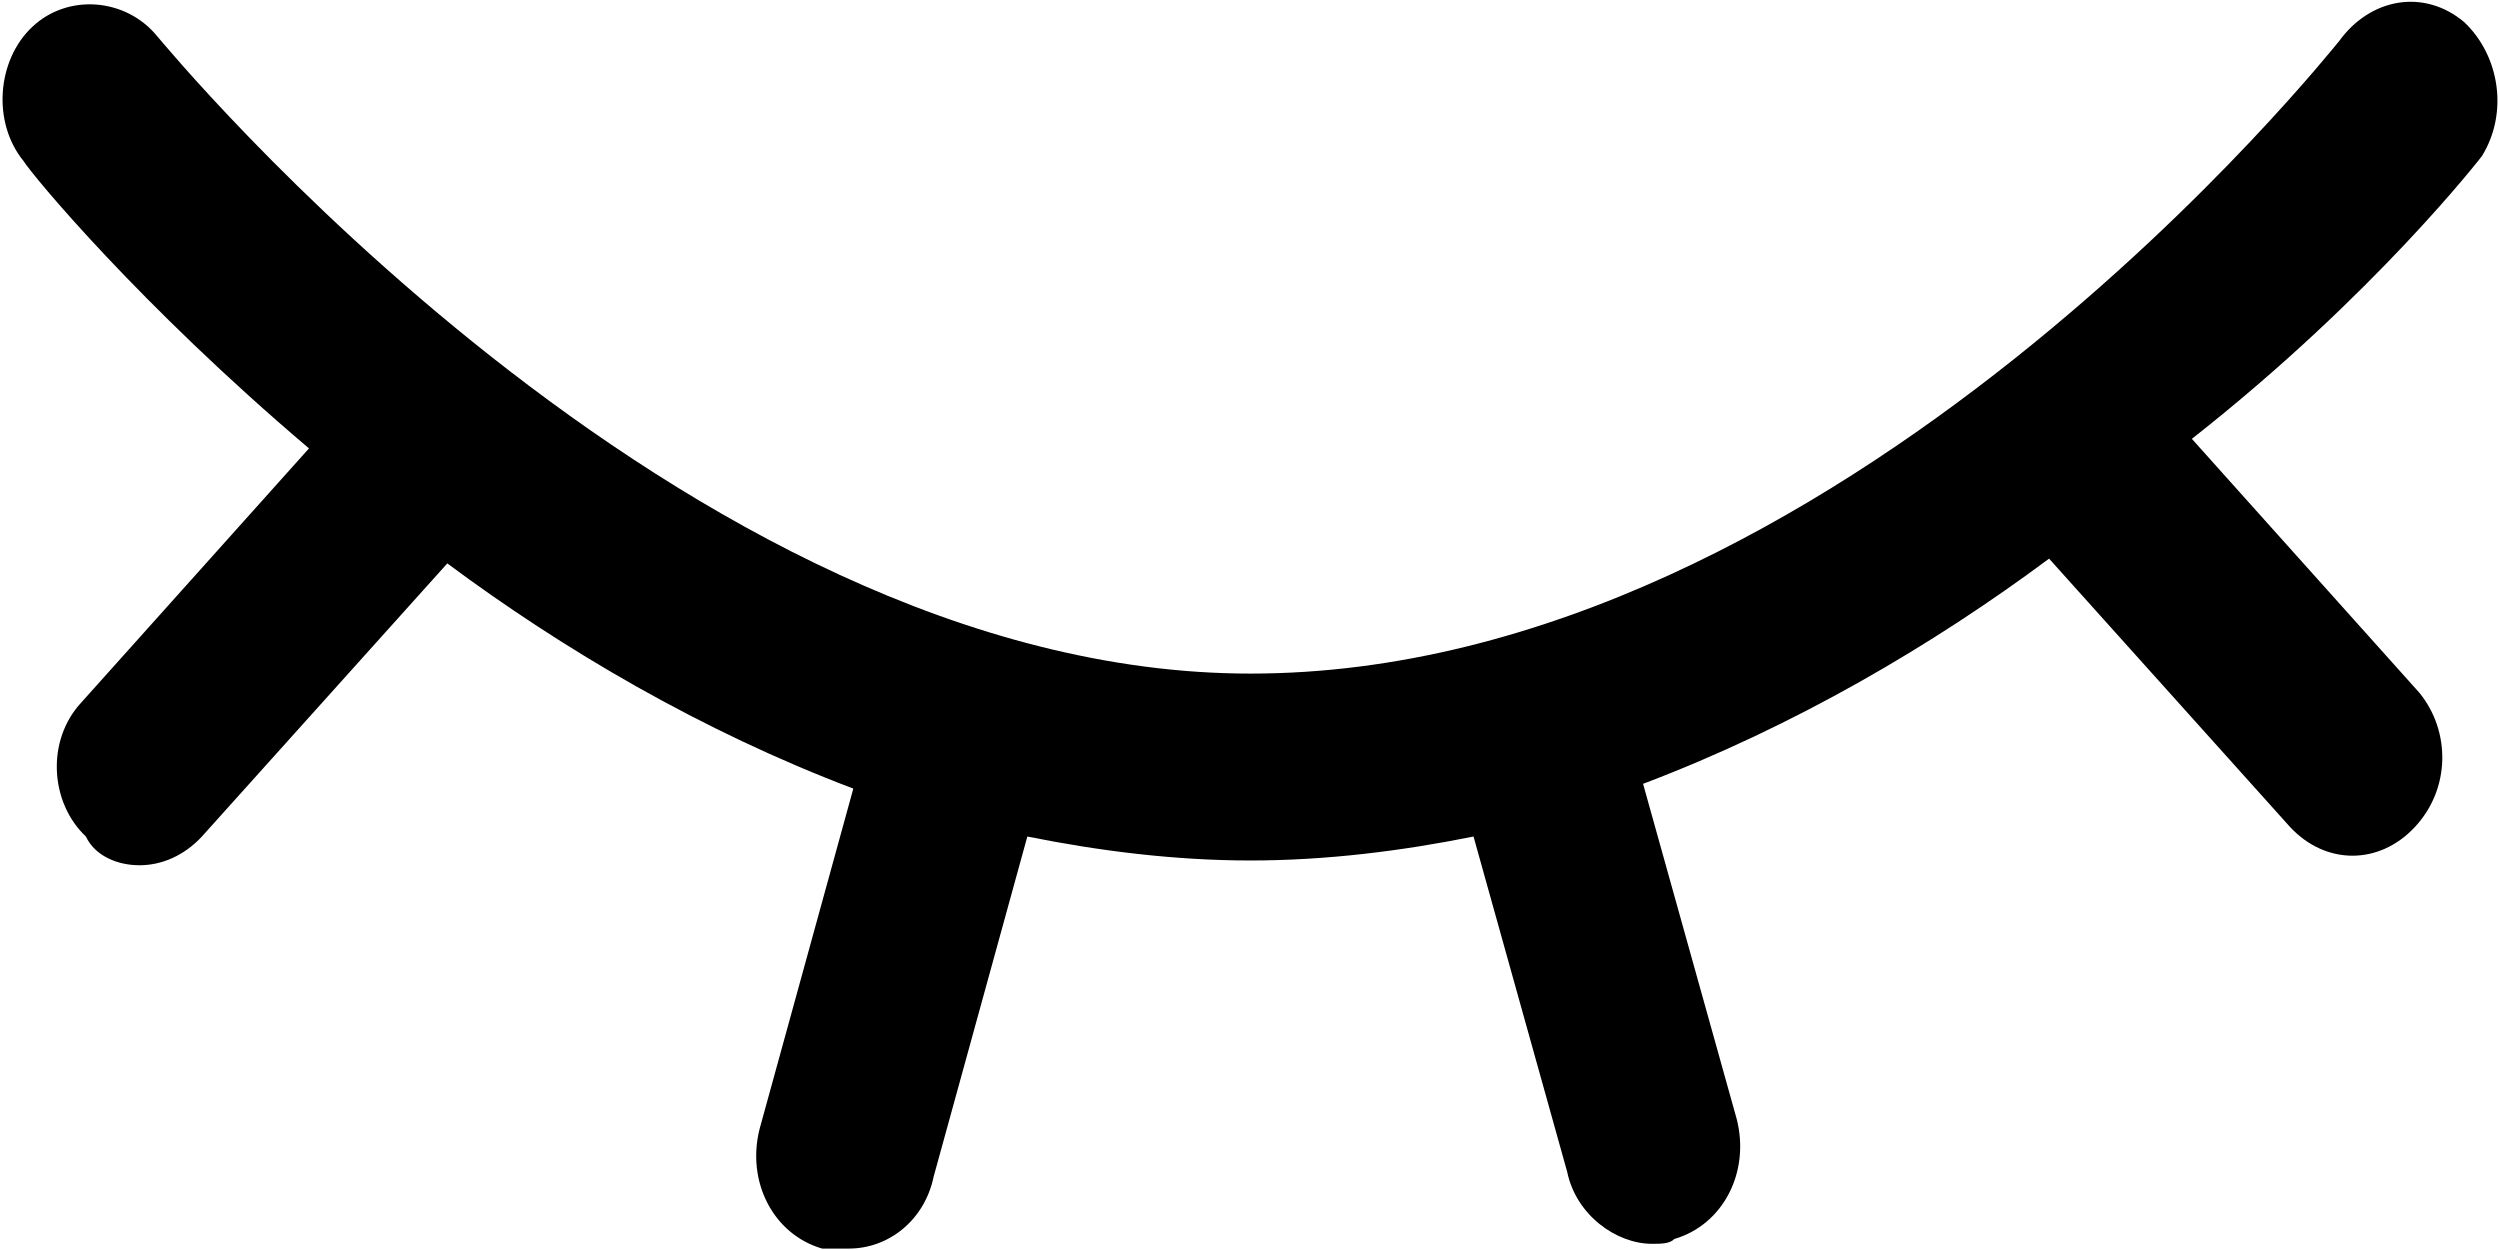
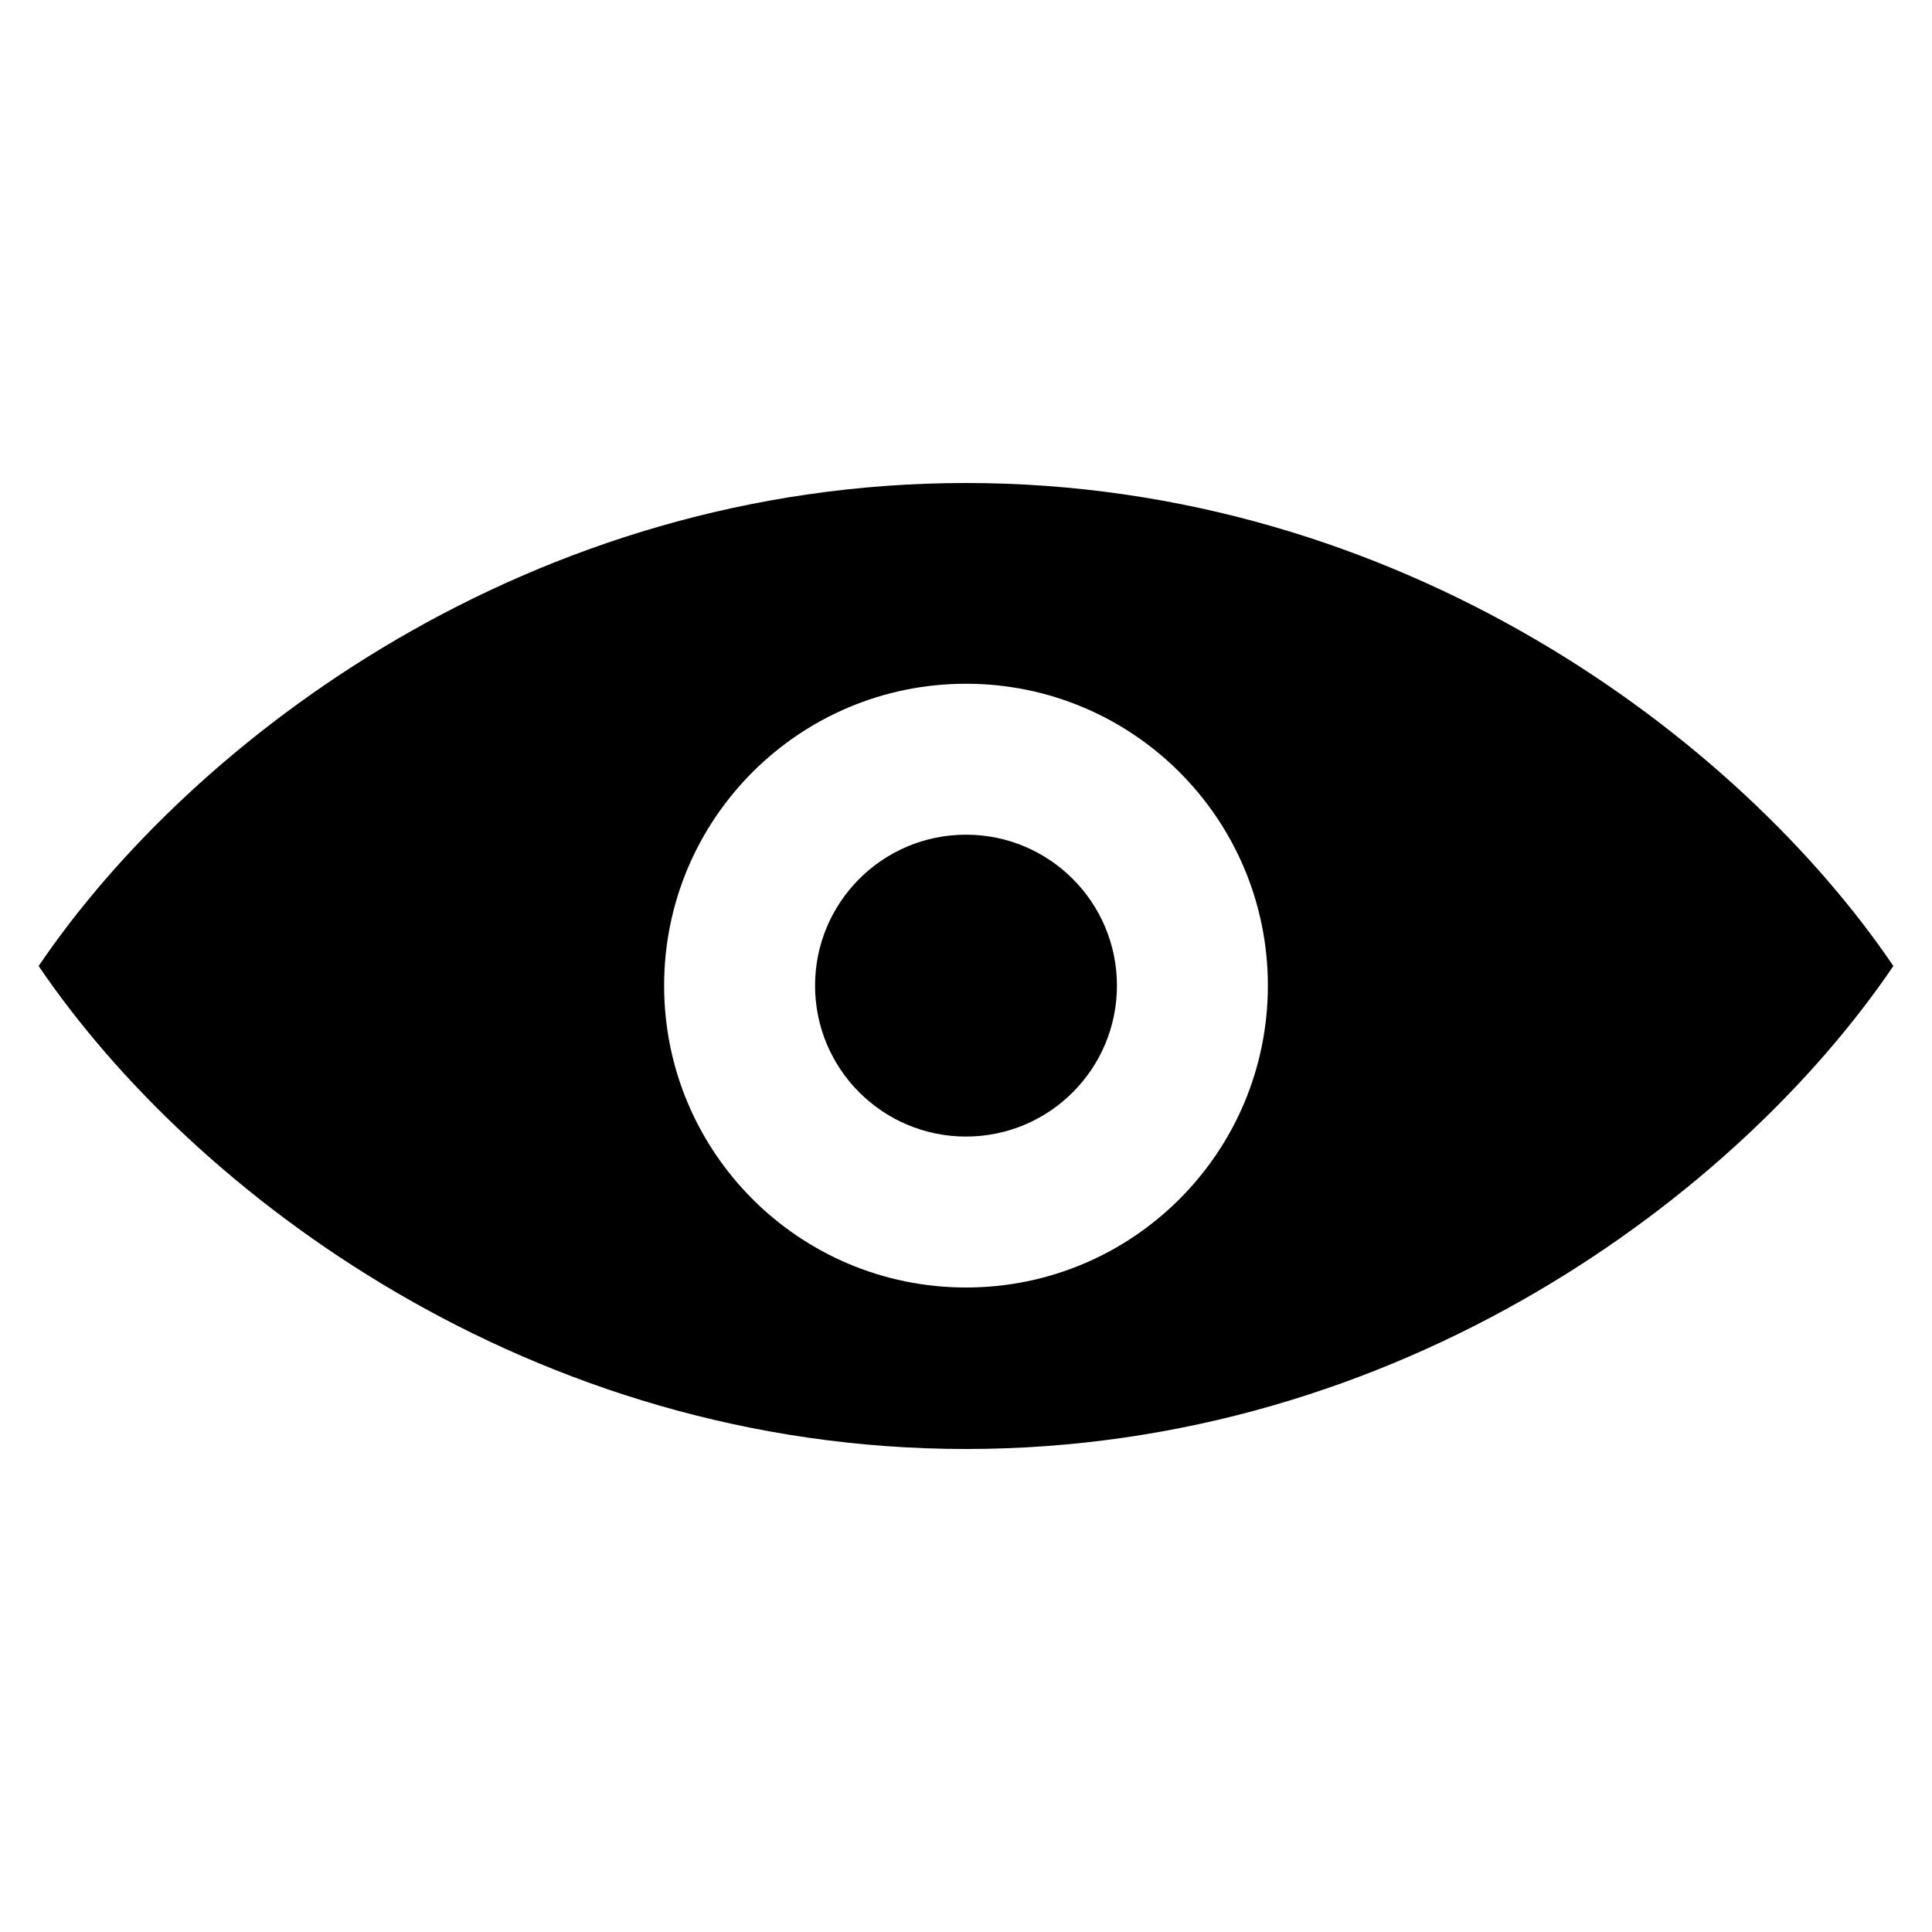
- <svg xmlns="http://www.w3.org/2000/svg" width="128" height="64">
-   <path d="M127.072 7.994c1.37-2.208.914-5.152-.914-6.87-2.056-1.717-4.797-1.226-6.396.982-.229.245-25.586 32.382-55.74 32.382-29.24 0-55.74-32.382-55.968-32.627-1.6-1.963-4.57-2.208-6.397-.49C-.17 3.086-.399 6.275 1.2 8.238c.457.736 5.94 7.36 14.62 14.72L4.17 35.96c-1.828 1.963-1.6 5.152.228 6.87.457.98 1.6 1.471 2.742 1.471s2.284-.49 3.198-1.472l12.564-13.983c5.94 4.416 13.021 8.587 20.788 11.53l-4.797 17.418c-.685 2.699.686 5.397 3.198 6.133h1.37c2.057 0 3.884-1.472 4.341-3.68L52.6 42.83c3.655.736 7.538 1.227 11.422 1.227 3.883 0 7.767-.49 11.422-1.227l4.797 17.173c.457 2.208 2.513 3.68 4.34 3.68.457 0 .914 0 1.143-.246 2.513-.736 3.883-3.434 3.198-6.133l-4.797-17.172c7.767-2.944 14.848-7.114 20.788-11.53l12.336 13.738c.913.981 2.056 1.472 3.198 1.472s2.284-.49 3.198-1.472c1.828-1.963 1.828-4.906.228-6.87l-11.65-13.001c9.366-7.36 14.849-14.474 14.849-14.474z" />
+ <svg xmlns="http://www.w3.org/2000/svg" width="128" height="128">
+   <path d="M64 32C35.2 32 12.8 48.9 2.56 64c10.24 15.1 32.64 32 61.44 32s51.2-16.9 61.44-32C115.2 48.9 92.8 32 64 32zm0 53.3c-11.05 0-20-8.95-20-20s8.95-20 20-20 20 8.95 20 20-8.95 20-20 20z" />
+   <circle cx="64" cy="65.3" r="10" />
</svg>
